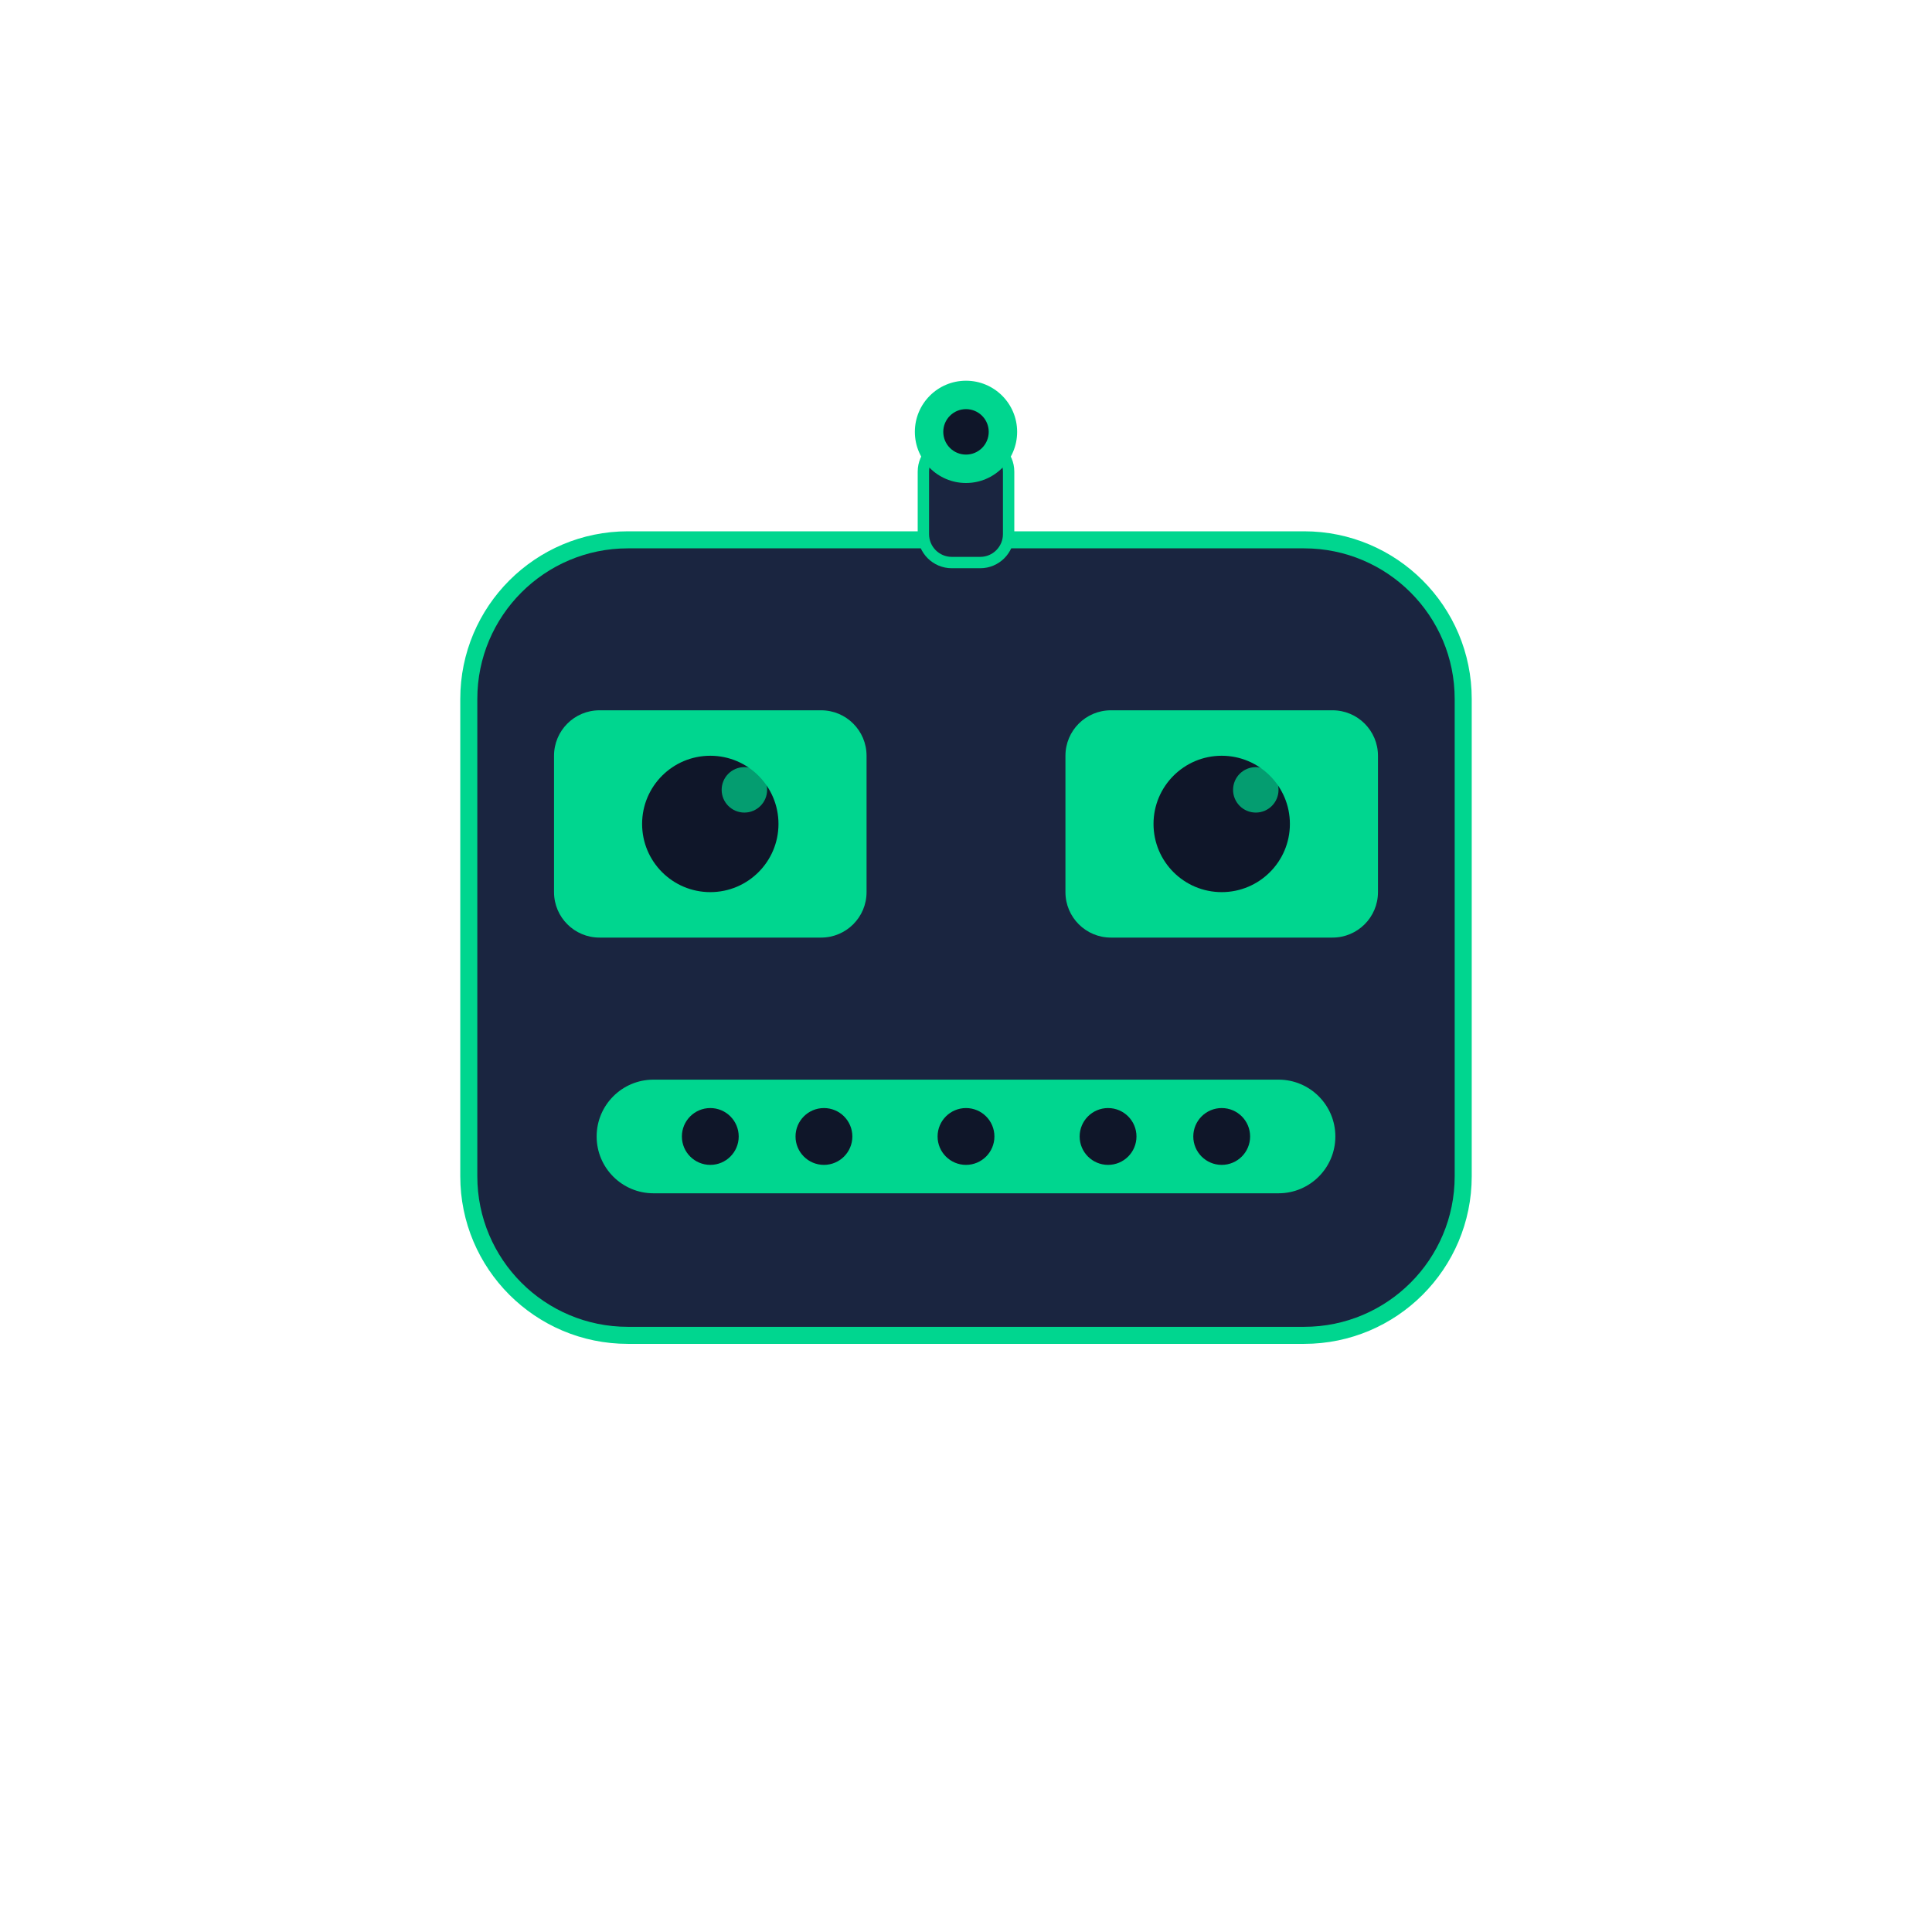
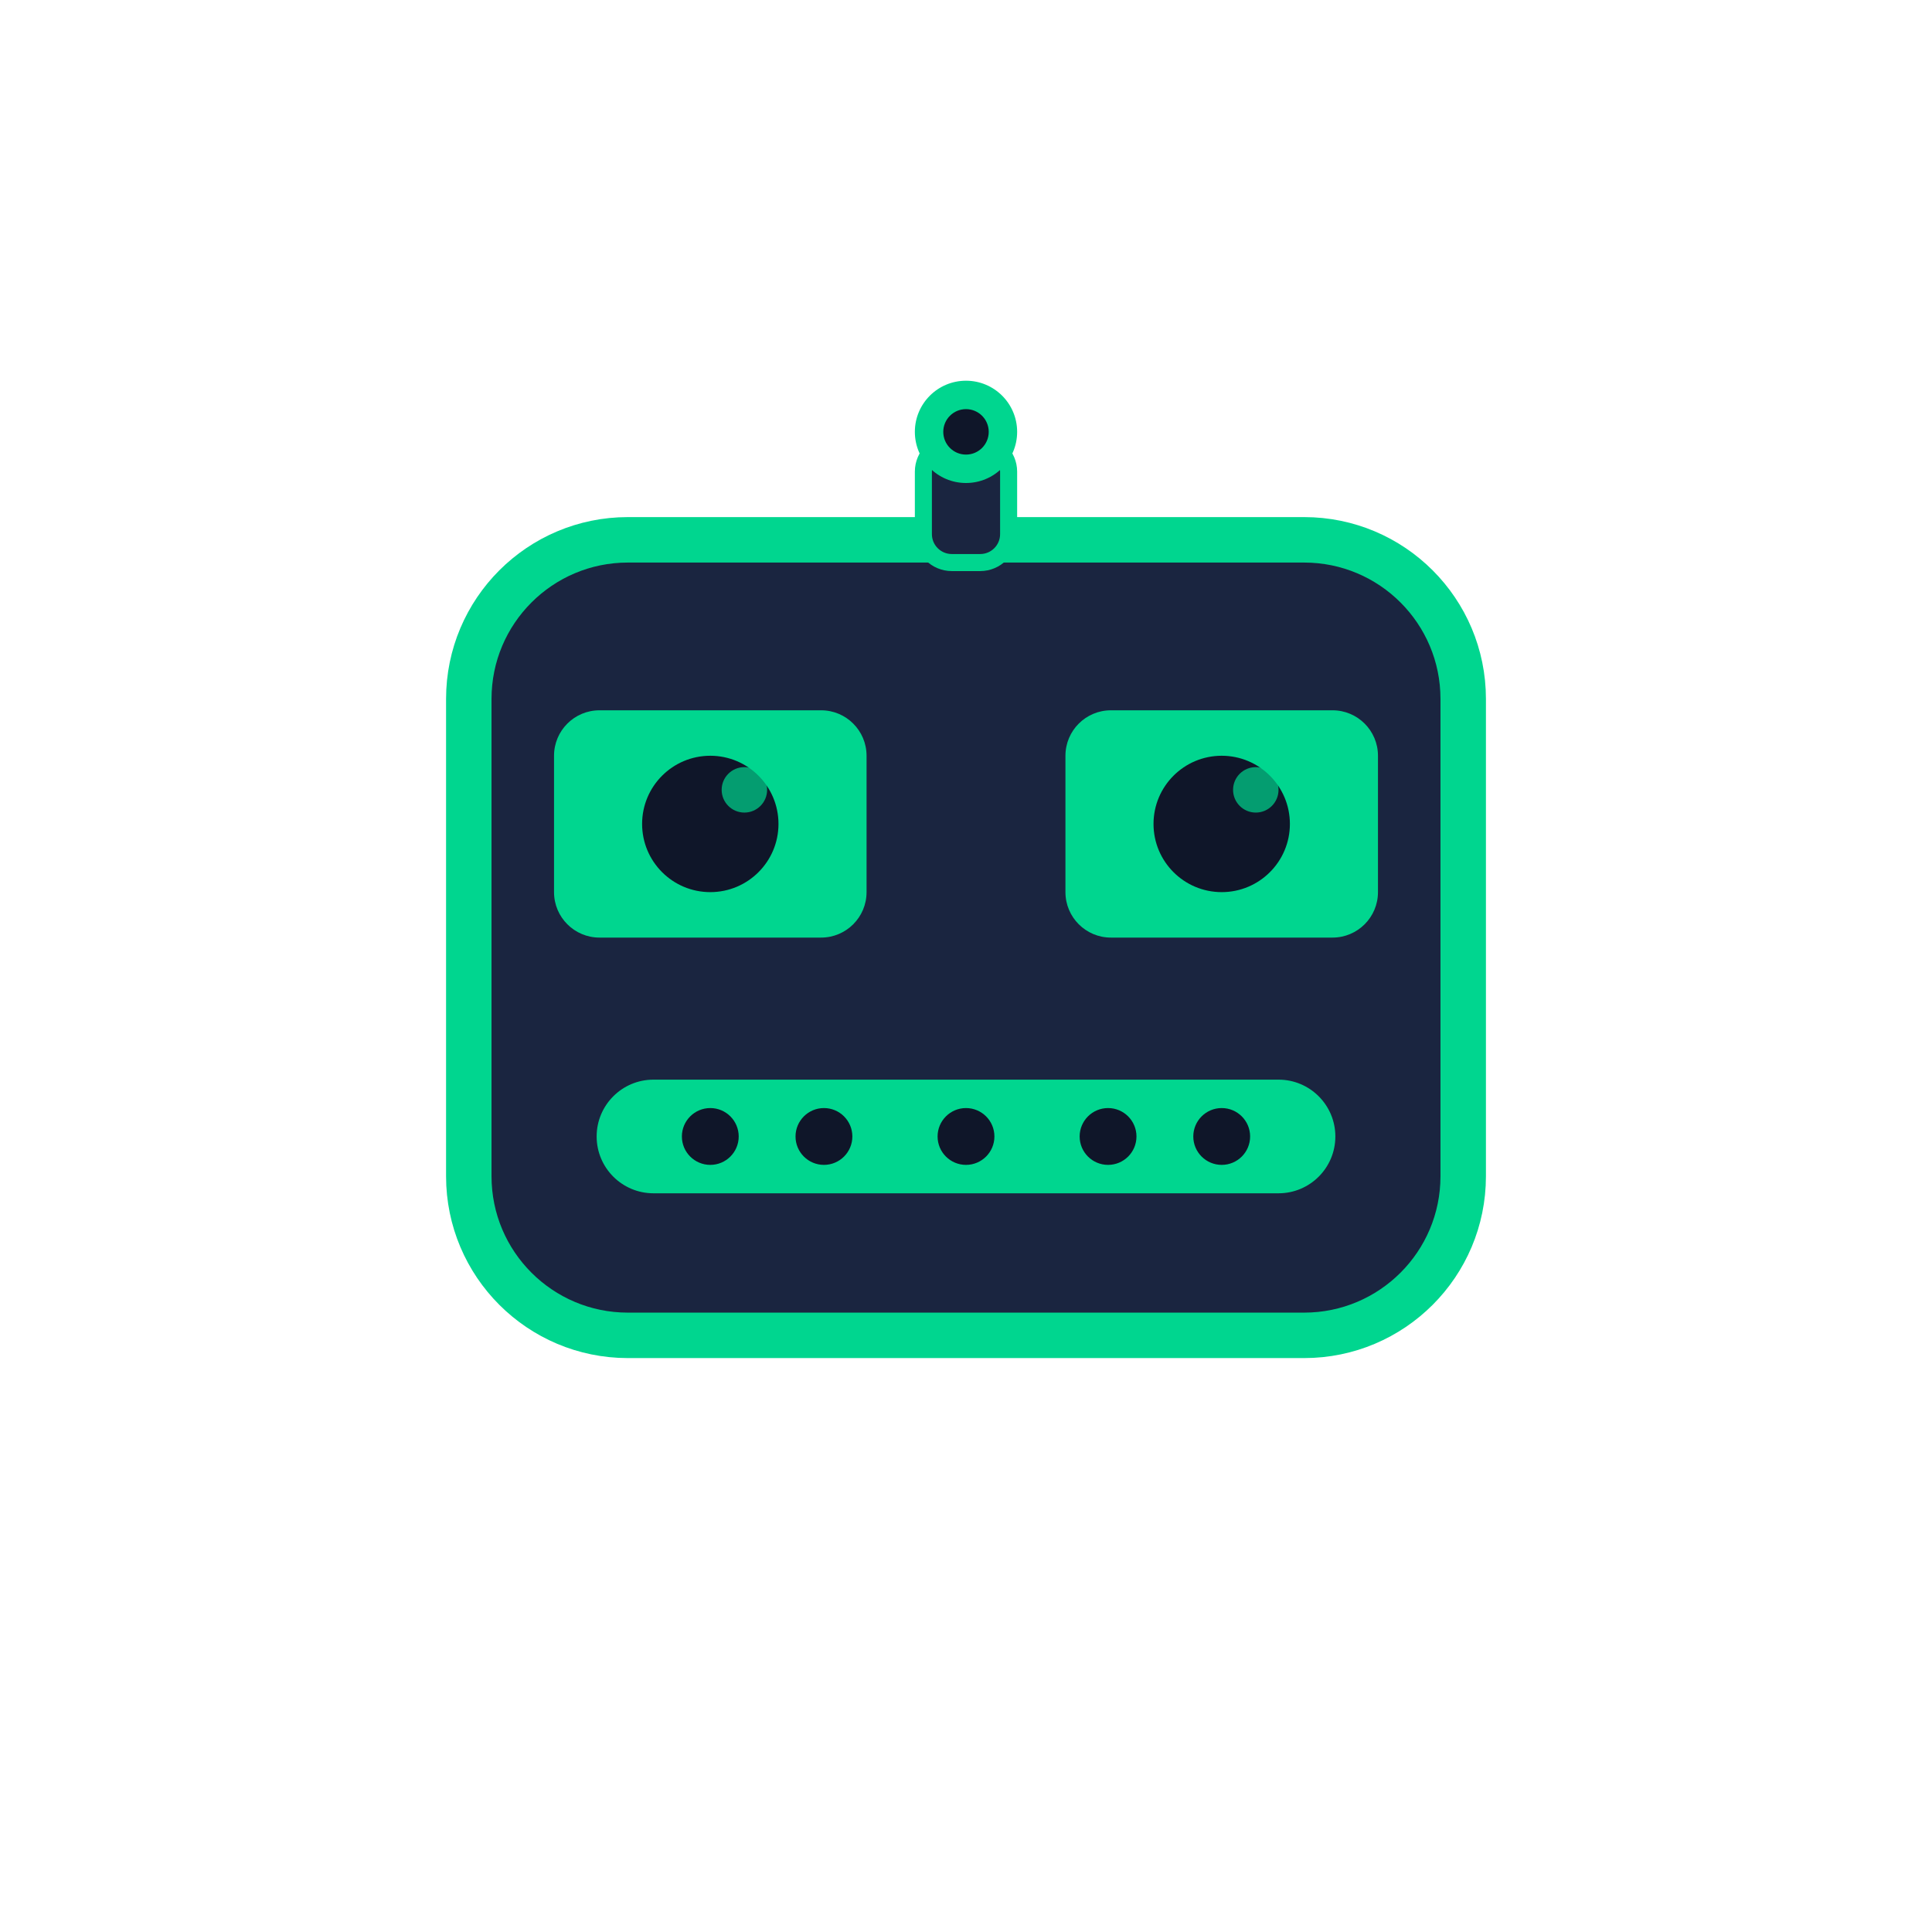
<svg xmlns="http://www.w3.org/2000/svg" width="400" height="400" viewBox="0 0 680 400" role="img">
  <rect x="165" y="50" width="350" height="280" rx="56" fill="#1a2540" />
-   <rect x="165" y="50" width="350" height="280" rx="56" fill="none" stroke="#00d68f" stroke-width="6" />
-   <rect x="325" y="16" width="30" height="42" rx="10" fill="#1a2540" stroke="#00d68f" stroke-width="4" />
+   <rect x="165" y="50" width="350" height="280" rx="56" fill="none" stroke="#00d68f" stroke-width="16" />
+   <rect x="325" y="16" width="30" height="42" rx="10" fill="#1a2540" stroke="#00d68f" stroke-width="6" />
  <circle cx="340" cy="12" r="18" fill="#00d68f" />
  <circle cx="340" cy="12" r="8" fill="#0f1629" />
  <rect x="195" y="110" width="110" height="80" rx="16" fill="#00d68f" />
  <circle cx="250" cy="150" r="24" fill="#0f1629" />
  <circle cx="262" cy="138" r="8" fill="#00d68f" opacity="0.7" />
  <rect x="375" y="110" width="110" height="80" rx="16" fill="#00d68f" />
  <circle cx="430" cy="150" r="24" fill="#0f1629" />
  <circle cx="442" cy="138" r="8" fill="#00d68f" opacity="0.7" />
  <rect x="210" y="240" width="260" height="40" rx="20" fill="#00d68f" />
  <circle cx="250" cy="260" r="10" fill="#0f1629" />
  <circle cx="290" cy="260" r="10" fill="#0f1629" />
  <circle cx="340" cy="260" r="10" fill="#0f1629" />
  <circle cx="390" cy="260" r="10" fill="#0f1629" />
  <circle cx="430" cy="260" r="10" fill="#0f1629" />
</svg>
